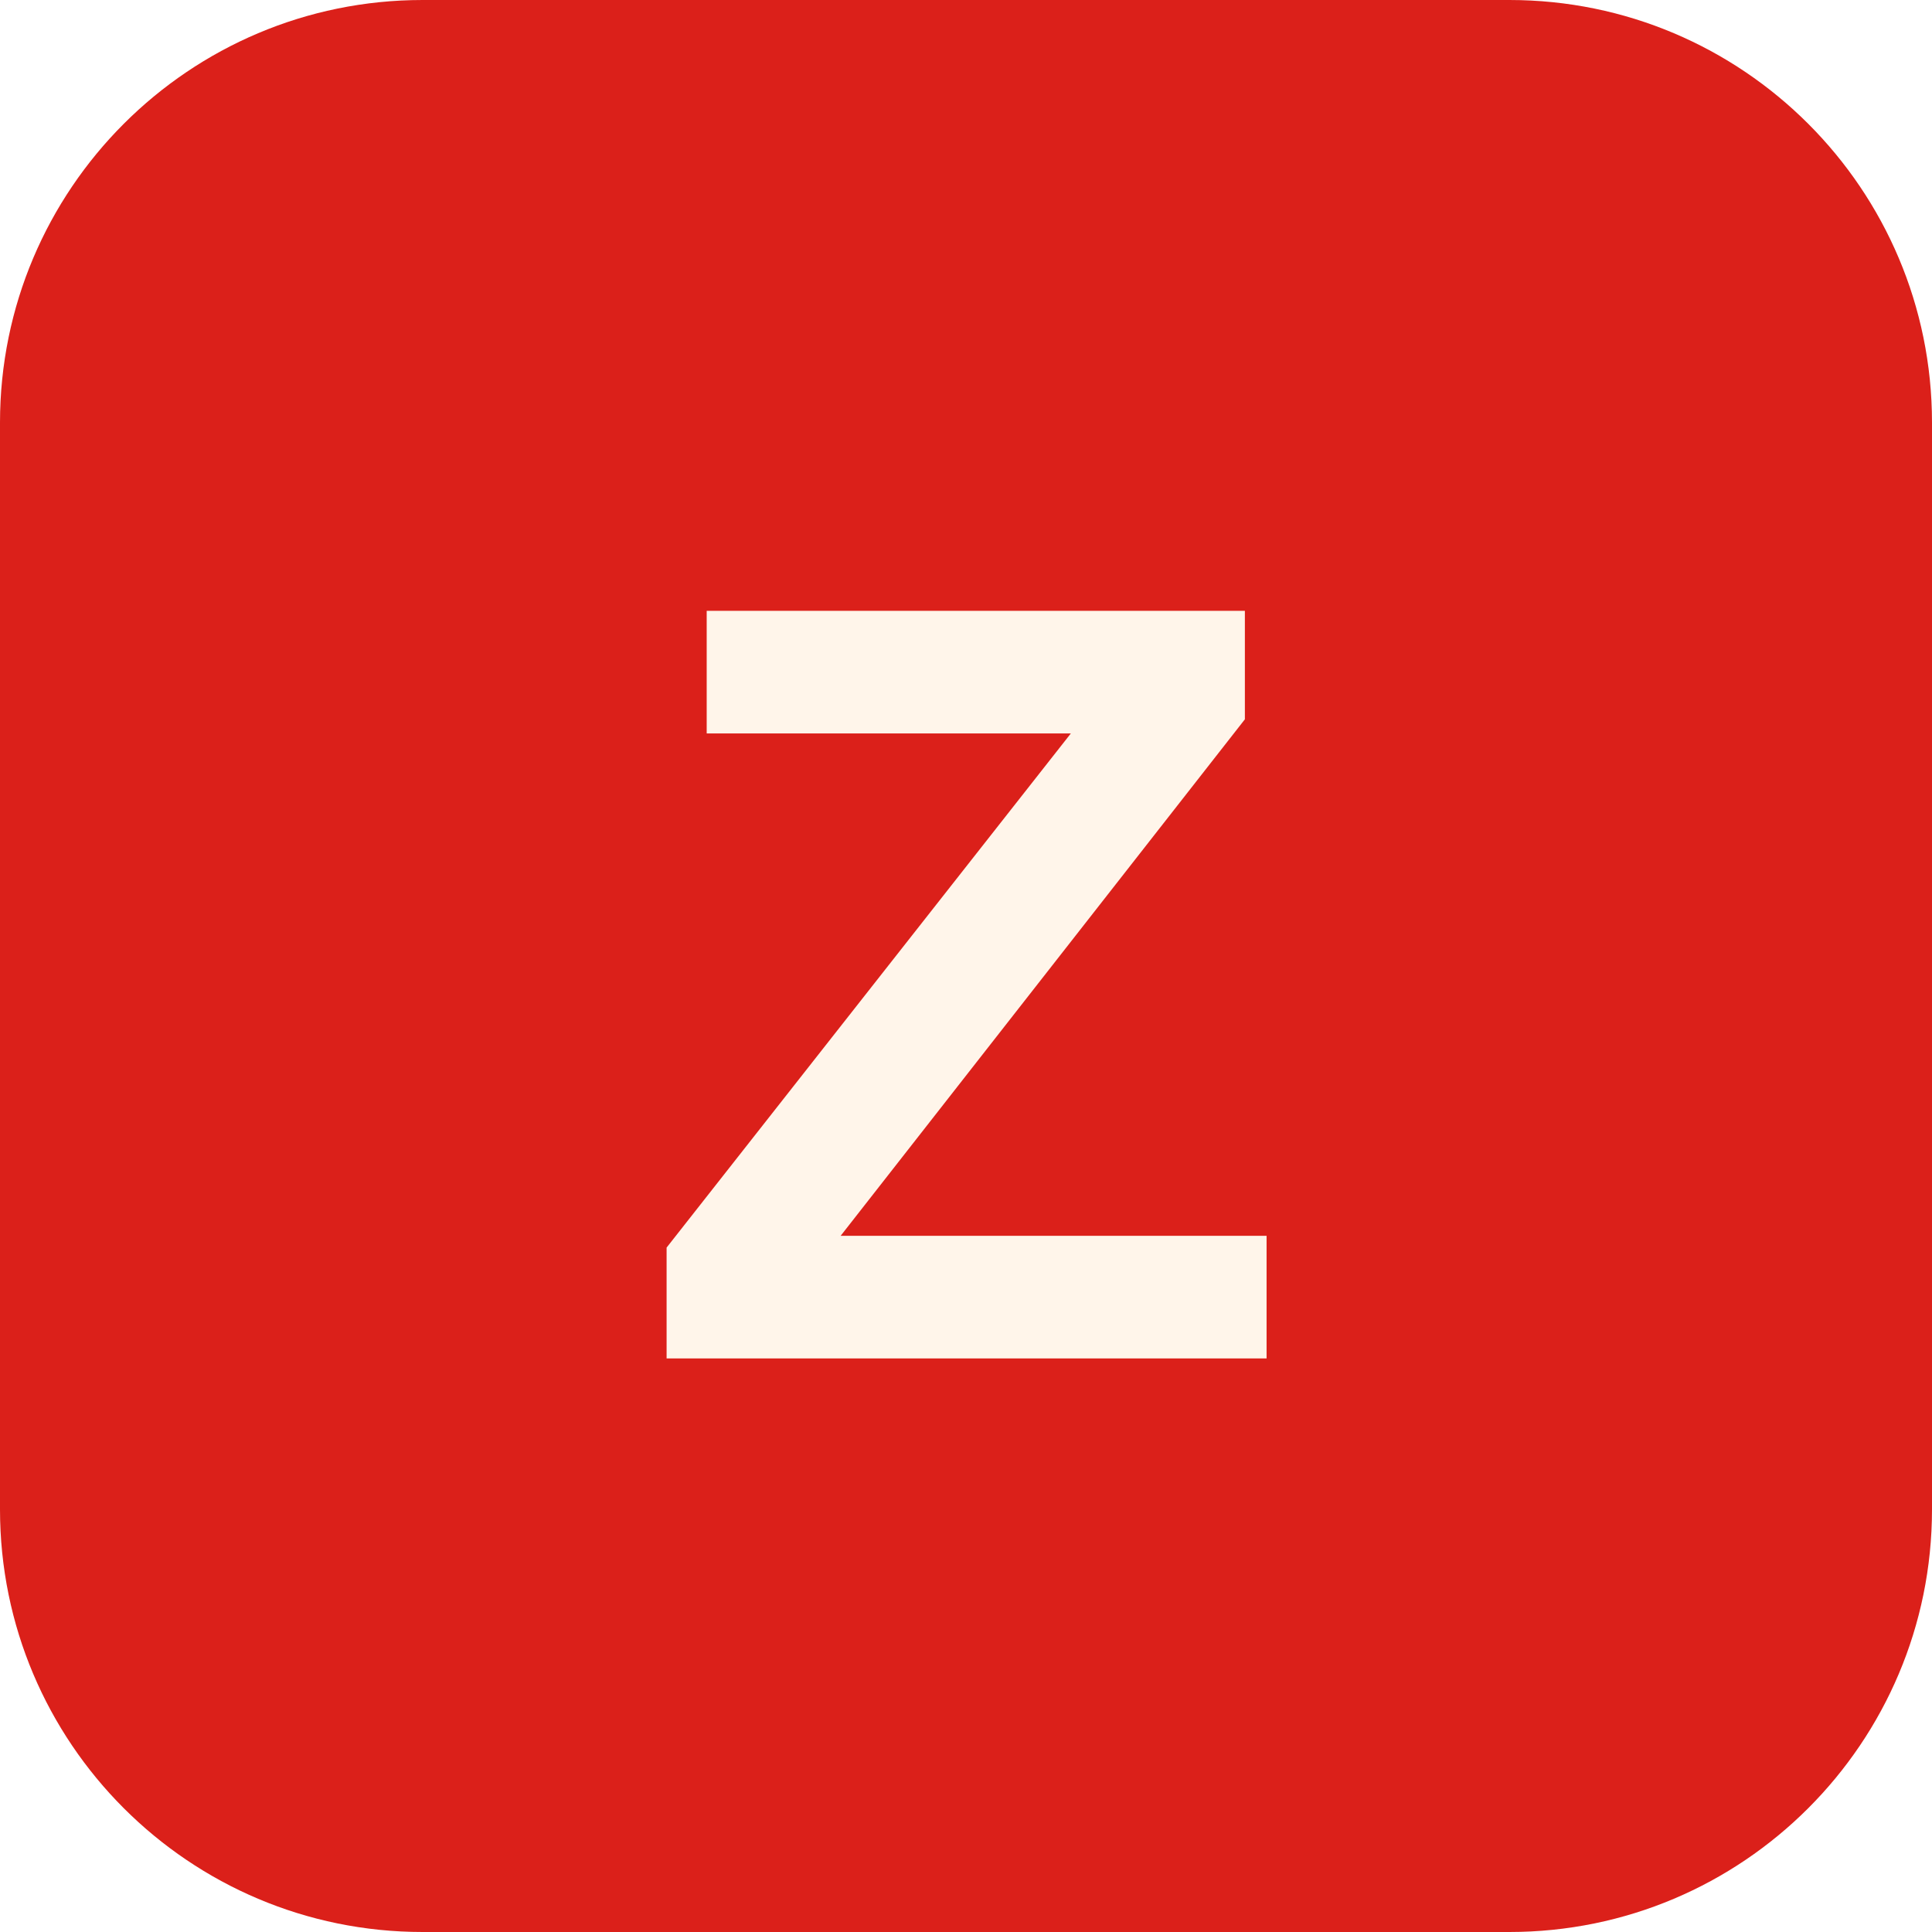
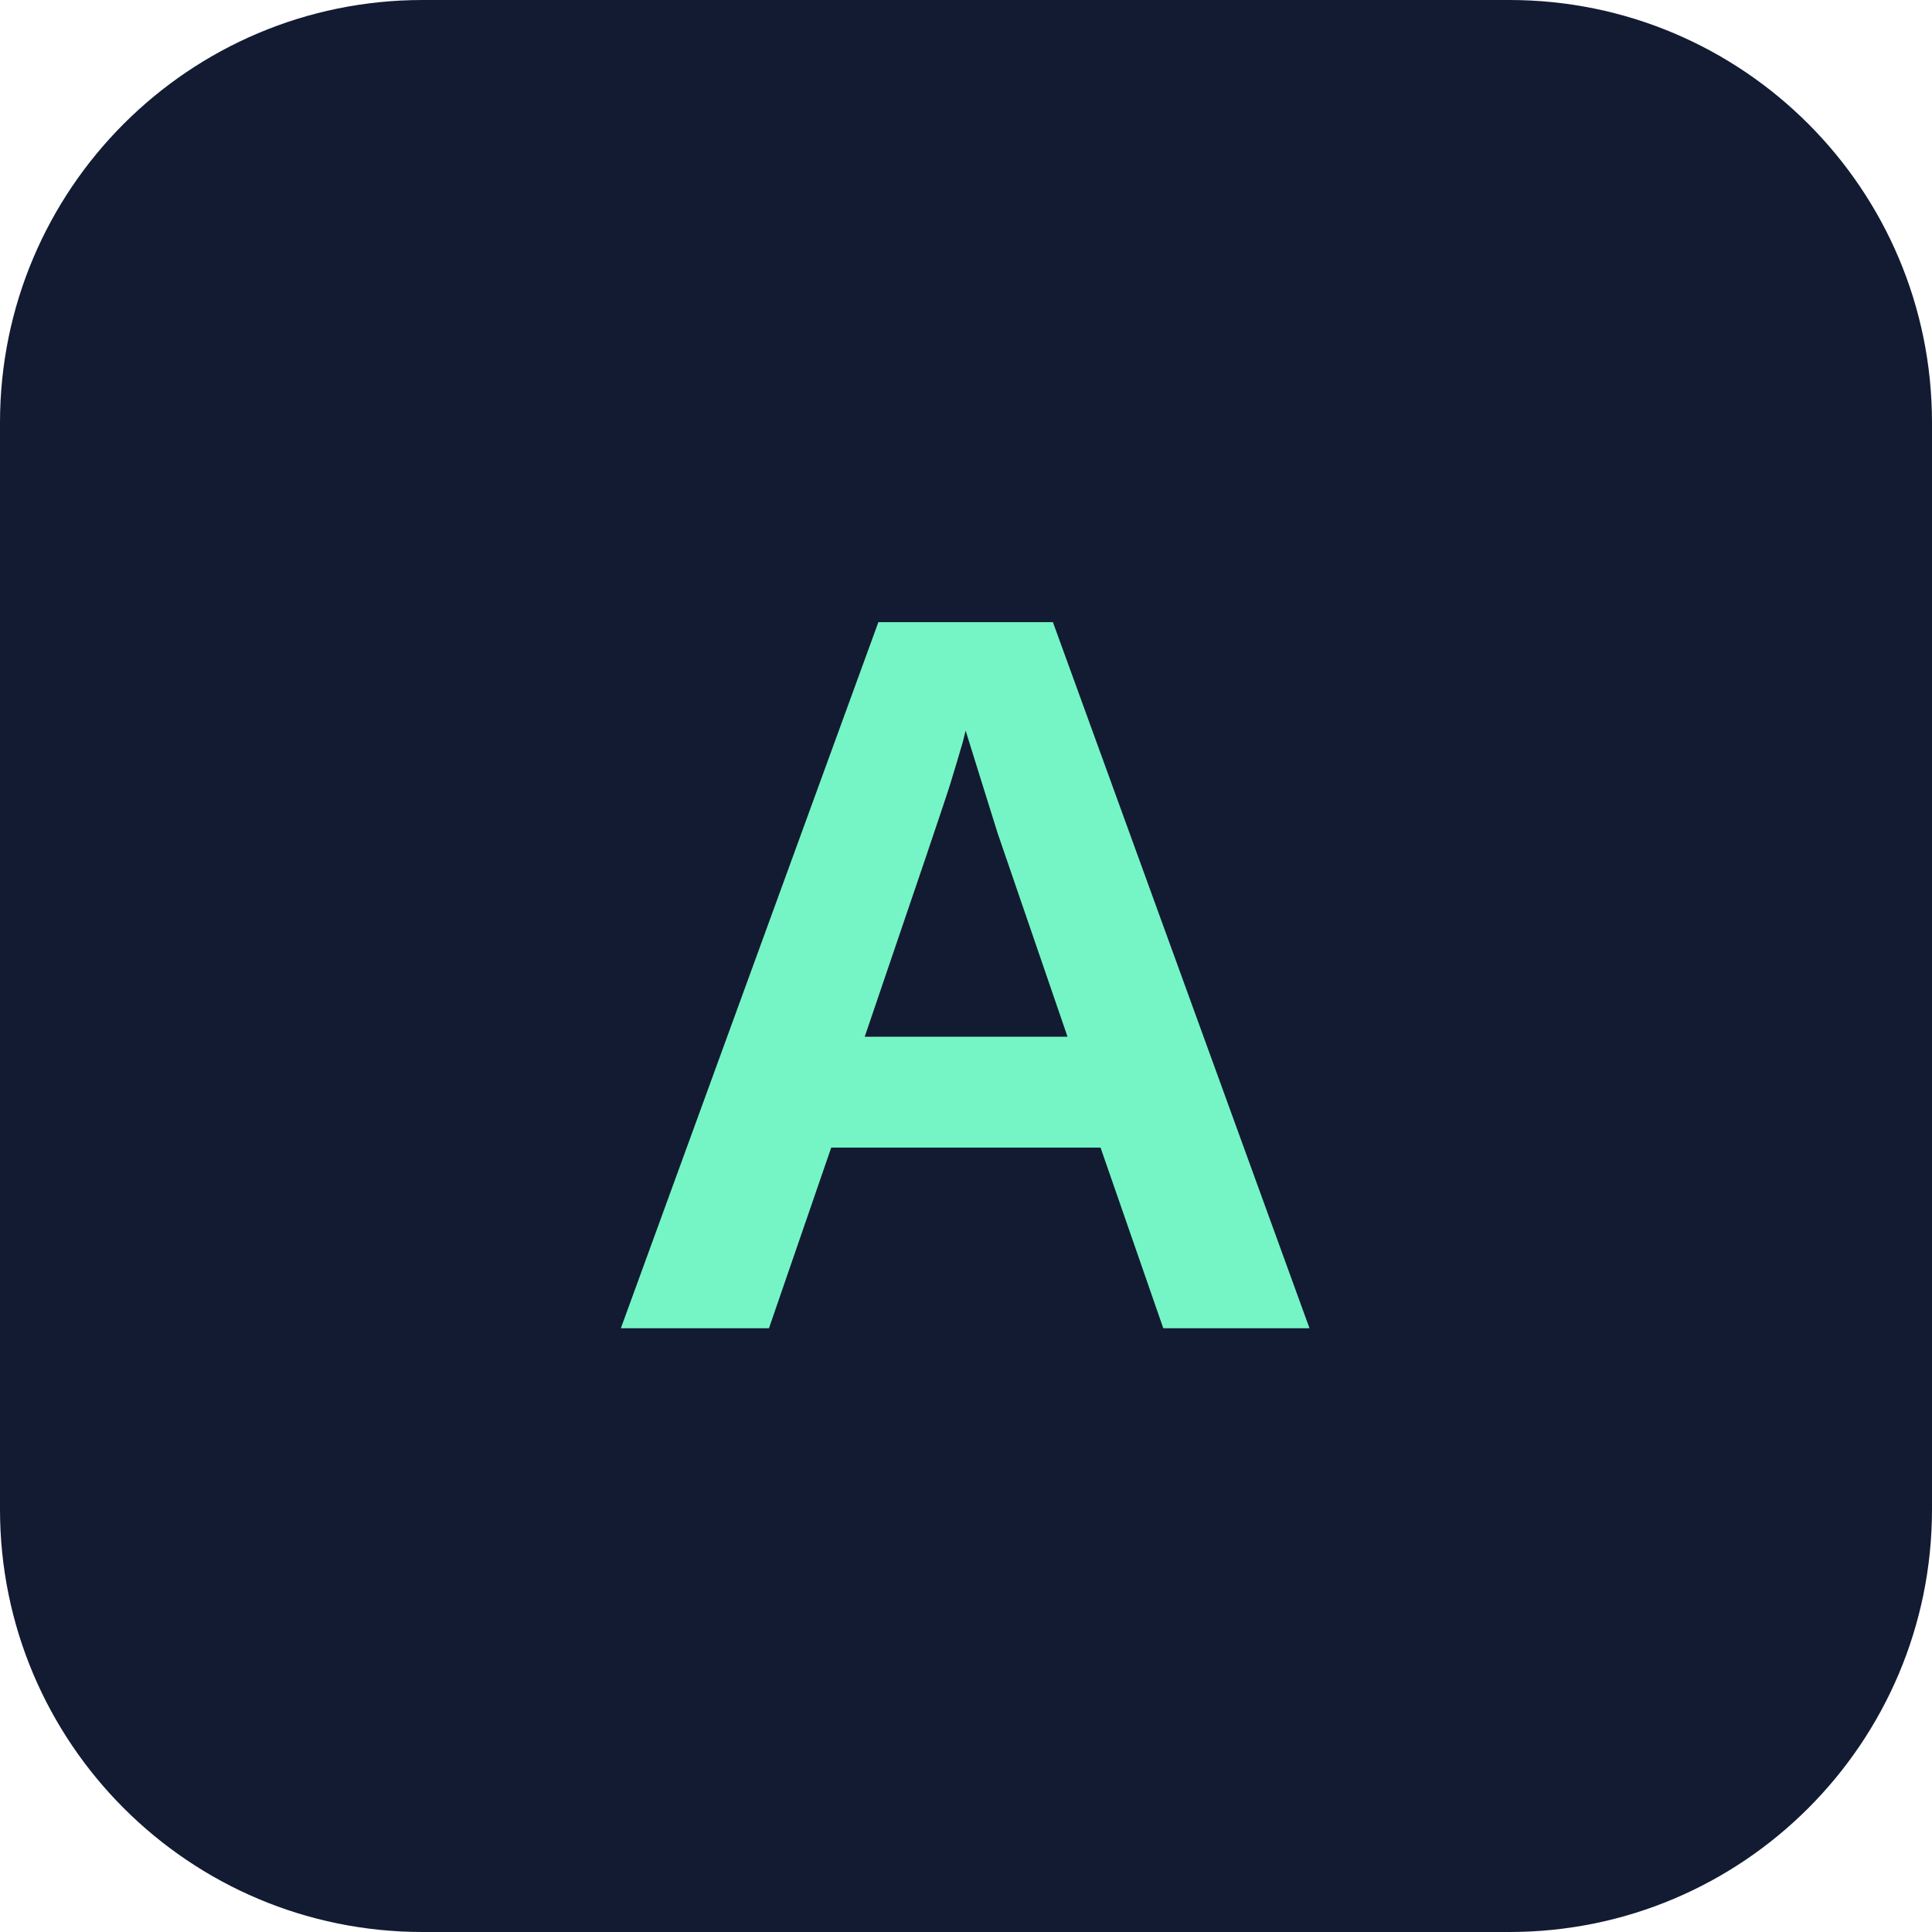
<svg xmlns="http://www.w3.org/2000/svg" viewBox="0 0 64 64">
-   <rect width="64" height="64" rx="14" fill="#db201a" />
-   <text x="32" y="45" font-family="Arial, Helvetica, sans-serif" font-size="36" font-weight="800" fill="#fff5ea" text-anchor="middle">Z</text>
+   <rect width="64" height="64" rx="14" fill="#121B32" />
+   <text x="32" y="44" font-family="Archivo, Arial, sans-serif" font-size="34" font-weight="800" fill="#75F5C5" text-anchor="middle">A</text>
</svg>
